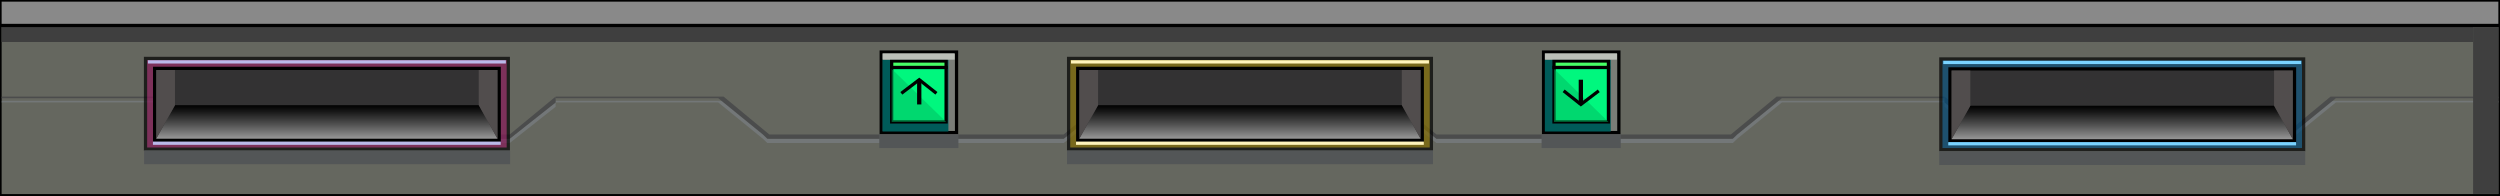
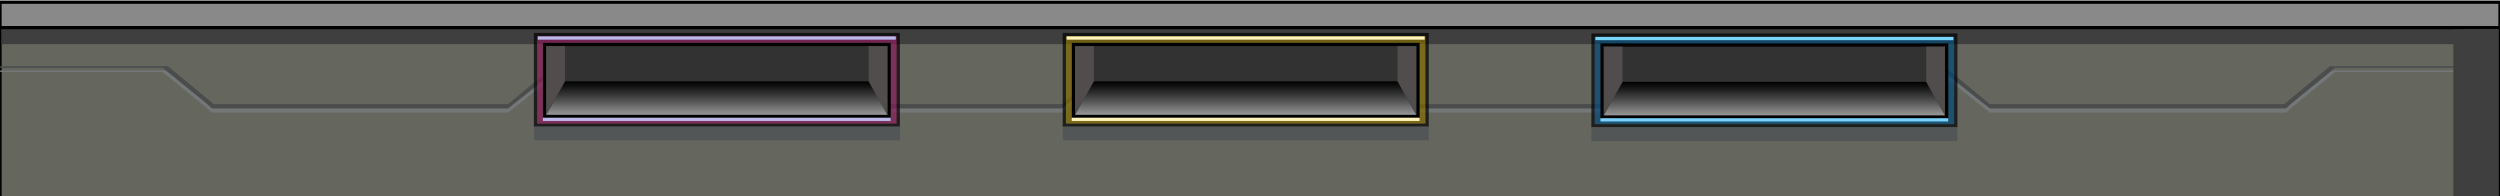
- <svg xmlns="http://www.w3.org/2000/svg" version="1.1" id="Layer_1" x="0px" y="0px" width="768.27px" height="60.14px" viewBox="0 0 768.27 60.14" enable-background="new 0 0 768.27 60.14" xml:space="preserve">
+ <svg xmlns="http://www.w3.org/2000/svg" version="1.1" id="Layer_1" x="0px" y="0px" width="768.27px" height="60.141px" viewBox="0 0 768.27 60.141" enable-background="new 0 0 768.27 60.141" xml:space="preserve">
  <g>
    <g>
-       <polygon fill="#65675F" stroke="#000000" stroke-miterlimit="10" points="444.289,5.707 323.436,5.707 0,5.707 0,60.138     768.27,60.138 768.27,5.707   " />
+       <polygon fill="#65675F" stroke="#000000" stroke-miterlimit="10" points="444.289,6.375 323.435,6.375 0,6.375 0,60.806     768.269,60.806 768.269,6.375   " />
    </g>
-     <rect x="0.5" y="7.825" fill="#3F3F3F" width="759.5" height="5.082" />
-     <rect x="0" y="0.002" fill="#898989" stroke="#000000" stroke-miterlimit="10" width="768.269" height="7.823" />
+     <rect x="0.5" y="8.493" fill="#3F3F3F" width="756.479" height="5.083" />
+     <rect x="0" y="0.67" fill="#898989" stroke="#000000" stroke-miterlimit="10" width="768.269" height="7.823" />
    <g>
      <g>
-         <polygon fill="#737778" points="441.43,42.618 531.91,42.618 545.957,30.981 597.484,30.981 597.566,31.474 547.596,31.474      533.896,42.618 532.504,43.951 441.43,43.951 427.32,32.815 427.32,30.981    " />
-         <polygon fill="#4B4C4C" points="441.43,41.315 531.91,41.315 545.957,29.679 597.484,29.679 597.566,30.171 547.596,30.171      533.896,41.315 532.504,42.648 441.43,42.648 427.32,31.513 427.32,29.679    " />
+         <polygon fill="#737778" points="156.137,33.277 65.656,33.277 51.61,21.64 0.082,21.64 0,22.133 49.971,22.133 63.67,33.277      65.063,34.61 156.137,34.61 170.245,23.475 170.245,21.64    " />
+         <polygon fill="#4B4C4C" points="156.137,31.974 65.656,31.974 51.61,20.338 0.082,20.338 0,20.83 49.971,20.83 63.67,31.974      65.063,33.307 156.137,33.307 170.245,22.172 170.245,20.338    " />
      </g>
      <g>
-         <polygon fill="#737778" points="611.676,42.618 702.156,42.618 716.203,30.981 767.73,30.981 767.813,31.474 717.842,31.474      704.143,42.618 702.75,43.951 611.676,43.951 597.566,32.815 597.566,30.981    " />
-         <polygon fill="#4B4C4C" points="611.676,41.315 702.156,41.315 716.203,29.679 767.73,29.679 767.813,30.171 717.842,30.171      704.143,41.315 702.75,42.648 611.676,42.648 597.566,31.513 597.566,29.679    " />
+         <polygon fill="#737778" points="326.382,33.277 235.902,33.277 221.855,21.64 170.327,21.64 170.245,22.133 220.216,22.133      233.915,33.277 235.308,34.61 326.382,34.61 340.49,23.475 340.49,21.64    " />
+         <polygon fill="#4B4C4C" points="326.382,31.974 235.902,31.974 221.855,20.338 170.327,20.338 170.245,20.83 220.216,20.83      233.915,31.974 235.308,33.307 326.382,33.307 340.49,22.172 340.49,20.338    " />
+       </g>
+       <g>
+         <polygon fill="#737778" points="426.22,33.277 516.7,33.277 530.747,21.64 582.275,21.64 582.357,22.133 532.386,22.133      518.687,33.277 517.294,34.61 426.22,34.61 412.112,23.475 412.112,21.64    " />
+         <polygon fill="#4B4C4C" points="426.22,31.974 516.7,31.974 530.747,20.338 582.275,20.338 582.357,20.83 532.386,20.83      518.687,31.974 517.294,33.307 426.22,33.307 412.112,22.172 412.112,20.338    " />
+       </g>
+       <g>
+         <polygon fill="#737778" points="611.481,33.277 701.961,33.277 716.008,21.64 767.535,21.64 767.617,22.133 717.647,22.133      703.948,33.277 702.555,34.61 611.481,34.61 597.371,23.475 597.371,21.64    " />
+         <polygon fill="#4B4C4C" points="611.481,31.974 701.961,31.974 716.008,20.338 767.535,20.338 767.617,20.83 717.647,20.83      703.948,31.974 702.555,33.307 611.481,33.307 597.371,22.172 597.371,20.338    " />
      </g>
    </g>
+     <rect x="753.912" y="9" fill="#3F3F3F" width="13.9" height="51.257" />
    <g>
      <g>
-         <polygon fill="#737778" points="326.883,42.618 236.403,42.618 222.356,30.981 170.829,30.981 170.747,31.474 220.717,31.474      234.417,42.618 235.809,43.951 326.883,43.951 340.993,32.815 340.993,30.981    " />
-         <polygon fill="#4B4C4C" points="326.883,41.315 236.403,41.315 222.356,29.679 170.829,29.679 170.747,30.171 220.717,30.171      234.417,41.315 235.809,42.648 326.883,42.648 340.993,31.513 340.993,29.679    " />
+         <g>
+           <rect x="164.551" y="10.617" opacity="0.7" fill="#871A58" stroke="#000000" stroke-miterlimit="10" width="111.488" height="27.875" />
+           <rect x="167.354" y="13.67" fill="#333233" stroke="#000000" stroke-miterlimit="10" width="105.883" height="22.17" />
+           <linearGradient id="SVGID_1_" gradientUnits="userSpaceOnUse" x1="220.278" y1="35.256" x2="220.278" y2="24.999">
+             <stop offset="0" style="stop-color:#969696" />
+             <stop offset="0.404" style="stop-color:#545454" />
+             <stop offset="0.807" style="stop-color:#181818" />
+             <stop offset="1" style="stop-color:#000000" />
+           </linearGradient>
+           <polygon fill="url(#SVGID_1_)" points="272.706,35.256 167.85,35.256 173.606,24.999 267.026,24.999     " />
+           <polygon fill="#514D4D" points="173.606,24.999 173.606,14.179 167.85,14.179 167.85,35.256     " />
+           <polygon fill="#514D4D" points="266.95,24.999 266.95,14.179 272.706,14.179 272.706,35.256     " />
+           <line fill="none" stroke="#BBB9EA" stroke-miterlimit="10" x1="275.289" y1="11.683" x2="165.289" y2="11.683" />
+           <line fill="none" stroke="#BBB9EA" stroke-miterlimit="10" x1="273.706" y1="36.67" x2="166.831" y2="36.67" />
+         </g>
+         <rect x="164.115" y="38.874" fill="#535657" width="112.469" height="4.25" />
      </g>
      <g>
-         <polygon fill="#737778" points="156.637,42.618 66.157,42.618 52.11,30.981 0.583,30.981 0.5,31.474 50.471,31.474 64.17,42.618      65.563,43.951 156.637,43.951 170.747,32.815 170.747,30.981    " />
-         <polygon fill="#4B4C4C" points="156.637,41.315 66.157,41.315 52.11,29.679 0.583,29.679 0.5,30.171 50.471,30.171 64.17,41.315      65.563,42.648 156.637,42.648 170.747,31.513 170.747,29.679    " />
+         <g>
+           <rect x="327.075" y="10.617" opacity="0.7" fill="#806A00" stroke="#000000" stroke-miterlimit="10" width="111.488" height="27.875" />
+           <rect x="329.878" y="13.67" fill="#333233" stroke="#000000" stroke-miterlimit="10" width="105.882" height="22.17" />
+           <linearGradient id="SVGID_2_" gradientUnits="userSpaceOnUse" x1="382.803" y1="35.256" x2="382.803" y2="24.999">
+             <stop offset="0" style="stop-color:#969696" />
+             <stop offset="0.404" style="stop-color:#545454" />
+             <stop offset="0.807" style="stop-color:#181818" />
+             <stop offset="1" style="stop-color:#000000" />
+           </linearGradient>
+           <polygon fill="url(#SVGID_2_)" points="435.23,35.256 330.374,35.256 336.13,24.999 429.55,24.999     " />
+           <polygon fill="#514D4D" points="336.13,24.999 336.13,14.179 330.374,14.179 330.374,35.256     " />
+           <polygon fill="#514D4D" points="429.475,24.999 429.475,14.179 435.23,14.179 435.23,35.256     " />
+           <line fill="none" stroke="#FFF4BB" stroke-miterlimit="10" x1="437.813" y1="11.683" x2="327.813" y2="11.683" />
+           <line fill="none" stroke="#FFF4BB" stroke-miterlimit="10" x1="436.23" y1="36.67" x2="329.355" y2="36.67" />
+         </g>
+         <rect x="326.585" y="38.874" fill="#535657" width="112.469" height="4.25" />
      </g>
-     </g>
-     <g>
-       <rect x="474.345" y="15.998" fill="#7A7D77" stroke="#000000" stroke-miterlimit="10" width="23.146" height="24.75" />
-       <rect x="474.741" y="18.331" fill="#005B59" width="20.25" height="22.084" />
      <g>
        <g>
-           <rect x="477.554" y="20.726" fill="#00F77E" stroke="#000000" stroke-miterlimit="10" width="16.73" height="16.74" />
-           <polygon opacity="0.5" fill="#00BA60" points="477.554,21.165 494.284,37.466 477.554,37.466     " />
-           <polyline fill="none" stroke="#000000" stroke-miterlimit="10" points="491.312,27.91 485.808,32.095 480.524,27.91     " />
-           <line fill="none" stroke="#000000" stroke-width="1.316" stroke-miterlimit="10" x1="485.808" y1="32.095" x2="485.808" y2="24.496" />
+           <rect x="489.545" y="10.78" opacity="0.7" fill="#004775" stroke="#000000" stroke-miterlimit="10" width="111.488" height="27.875" />
+           <rect x="492.348" y="13.833" fill="#333233" stroke="#000000" stroke-miterlimit="10" width="105.883" height="22.171" />
+           <linearGradient id="SVGID_3_" gradientUnits="userSpaceOnUse" x1="545.273" y1="35.419" x2="545.273" y2="25.162">
+             <stop offset="0" style="stop-color:#969696" />
+             <stop offset="0.404" style="stop-color:#545454" />
+             <stop offset="0.807" style="stop-color:#181818" />
+             <stop offset="1" style="stop-color:#000000" />
+           </linearGradient>
+           <polygon fill="url(#SVGID_3_)" points="597.7,35.419 492.845,35.419 498.6,25.162 592.021,25.162     " />
+           <polygon fill="#514D4D" points="498.6,25.162 498.6,14.343 492.845,14.343 492.845,35.419     " />
+           <polygon fill="#514D4D" points="591.946,25.162 591.946,14.343 597.7,14.343 597.7,35.419     " />
+           <line fill="none" stroke="#79D3FF" stroke-miterlimit="10" x1="600.283" y1="11.846" x2="490.283" y2="11.846" />
+           <line fill="none" stroke="#79D3FF" stroke-miterlimit="10" x1="598.7" y1="36.832" x2="491.825" y2="36.832" />
        </g>
-         <rect x="477.554" y="18.743" fill="#47FF66" stroke="#000000" stroke-miterlimit="10" width="16.73" height="1.982" />
+         <rect x="489.054" y="39.124" fill="#535657" width="112.47" height="4.25" />
      </g>
-       <rect x="474.741" y="16.394" fill="#BBBFB8" width="22.168" height="1.938" />
-       <rect x="473.741" y="41.248" fill="#535657" width="24.324" height="4.25" />
-       <rect x="270.807" y="15.998" fill="#7A7D77" stroke="#000000" stroke-miterlimit="10" width="23.147" height="24.75" />
-       <rect x="271.204" y="18.331" fill="#005B59" width="20.25" height="22.084" />
-       <g>
-         <g>
-           <rect x="274.016" y="20.726" fill="#00F77E" stroke="#000000" stroke-miterlimit="10" width="16.73" height="16.74" />
-           <polygon opacity="0.5" fill="#00BA60" points="274.016,21.165 290.746,37.466 274.016,37.466     " />
-           <polyline fill="none" stroke="#000000" stroke-miterlimit="10" points="276.986,28.681 282.489,24.496 287.773,28.681     " />
-           <line fill="none" stroke="#000000" stroke-width="1.316" stroke-miterlimit="10" x1="282.489" y1="24.496" x2="282.489" y2="32.095" />
-         </g>
-         <rect x="274.016" y="18.743" fill="#47FF66" stroke="#000000" stroke-miterlimit="10" width="16.73" height="1.982" />
-       </g>
-       <rect x="271.204" y="16.394" fill="#BBBFB8" width="22.166" height="1.938" />
-       <rect x="270.204" y="41.248" fill="#535657" width="24.323" height="4.25" />
-     </g>
-     <rect x="760" y="8.331" fill="#3F3F3F" width="7.813" height="51.257" />
-     <g>
-       <g>
-         <rect x="44.717" y="17.956" opacity="0.7" fill="#871A58" stroke="#000000" stroke-miterlimit="10" width="111.488" height="27.875" />
-         <rect x="47.52" y="21.009" fill="#333233" stroke="#000000" stroke-miterlimit="10" width="105.883" height="22.17" />
-         <linearGradient id="SVGID_1_" gradientUnits="userSpaceOnUse" x1="100.444" y1="42.595" x2="100.444" y2="32.338">
-           <stop offset="0" style="stop-color:#969696" />
-           <stop offset="0.404" style="stop-color:#545454" />
-           <stop offset="0.807" style="stop-color:#181818" />
-           <stop offset="1" style="stop-color:#000000" />
-         </linearGradient>
-         <polygon fill="url(#SVGID_1_)" points="152.872,42.595 48.016,42.595 53.771,32.338 147.192,32.338    " />
-         <polygon fill="#514D4D" points="53.771,32.338 53.771,21.519 48.016,21.519 48.016,42.595    " />
-         <polygon fill="#514D4D" points="147.116,32.338 147.116,21.519 152.872,21.519 152.872,42.595    " />
-         <line fill="none" stroke="#BBB9EA" stroke-miterlimit="10" x1="155.455" y1="19.022" x2="45.455" y2="19.022" />
-         <line fill="none" stroke="#BBB9EA" stroke-miterlimit="10" x1="153.872" y1="44.009" x2="46.997" y2="44.009" />
-       </g>
-       <rect x="44.281" y="46.213" fill="#535657" width="112.469" height="4.25" />
-     </g>
-     <g>
-       <g>
-         <rect x="328.39" y="17.956" opacity="0.7" fill="#806A00" stroke="#000000" stroke-miterlimit="10" width="111.487" height="27.875" />
-         <rect x="331.193" y="21.009" fill="#333233" stroke="#000000" stroke-miterlimit="10" width="105.881" height="22.17" />
-         <linearGradient id="SVGID_2_" gradientUnits="userSpaceOnUse" x1="384.118" y1="42.595" x2="384.118" y2="32.338">
-           <stop offset="0" style="stop-color:#969696" />
-           <stop offset="0.404" style="stop-color:#545454" />
-           <stop offset="0.807" style="stop-color:#181818" />
-           <stop offset="1" style="stop-color:#000000" />
-         </linearGradient>
-         <polygon fill="url(#SVGID_2_)" points="436.545,42.595 331.689,42.595 337.445,32.338 430.865,32.338    " />
-         <polygon fill="#514D4D" points="337.445,32.338 337.445,21.519 331.689,21.519 331.689,42.595    " />
-         <polygon fill="#514D4D" points="430.789,32.338 430.789,21.519 436.545,21.519 436.545,42.595    " />
-         <line fill="none" stroke="#FFF4BB" stroke-miterlimit="10" x1="439.127" y1="19.022" x2="329.128" y2="19.022" />
-         <line fill="none" stroke="#FFF4BB" stroke-miterlimit="10" x1="437.545" y1="44.009" x2="330.67" y2="44.009" />
-       </g>
-       <rect x="327.9" y="46.213" fill="#535657" width="112.469" height="4.25" />
-     </g>
-     <g>
-       <g>
-         <rect x="596.438" y="18.119" opacity="0.7" fill="#004775" stroke="#000000" stroke-miterlimit="10" width="111.488" height="27.875" />
-         <rect x="599.24" y="21.172" fill="#333233" stroke="#000000" stroke-miterlimit="10" width="105.883" height="22.171" />
-         <linearGradient id="SVGID_3_" gradientUnits="userSpaceOnUse" x1="652.166" y1="42.758" x2="652.166" y2="32.501">
-           <stop offset="0" style="stop-color:#969696" />
-           <stop offset="0.404" style="stop-color:#545454" />
-           <stop offset="0.807" style="stop-color:#181818" />
-           <stop offset="1" style="stop-color:#000000" />
-         </linearGradient>
-         <polygon fill="url(#SVGID_3_)" points="704.594,42.758 599.738,42.758 605.492,32.501 698.914,32.501    " />
-         <polygon fill="#514D4D" points="605.492,32.501 605.492,21.682 599.738,21.682 599.738,42.758    " />
-         <polygon fill="#514D4D" points="698.838,32.501 698.838,21.682 704.594,21.682 704.594,42.758    " />
-         <line fill="none" stroke="#79D3FF" stroke-miterlimit="10" x1="707.176" y1="19.186" x2="597.176" y2="19.186" />
-         <line fill="none" stroke="#79D3FF" stroke-miterlimit="10" x1="705.594" y1="44.171" x2="598.719" y2="44.171" />
-       </g>
-       <rect x="595.947" y="46.463" fill="#535657" width="112.469" height="4.25" />
    </g>
  </g>
</svg>
